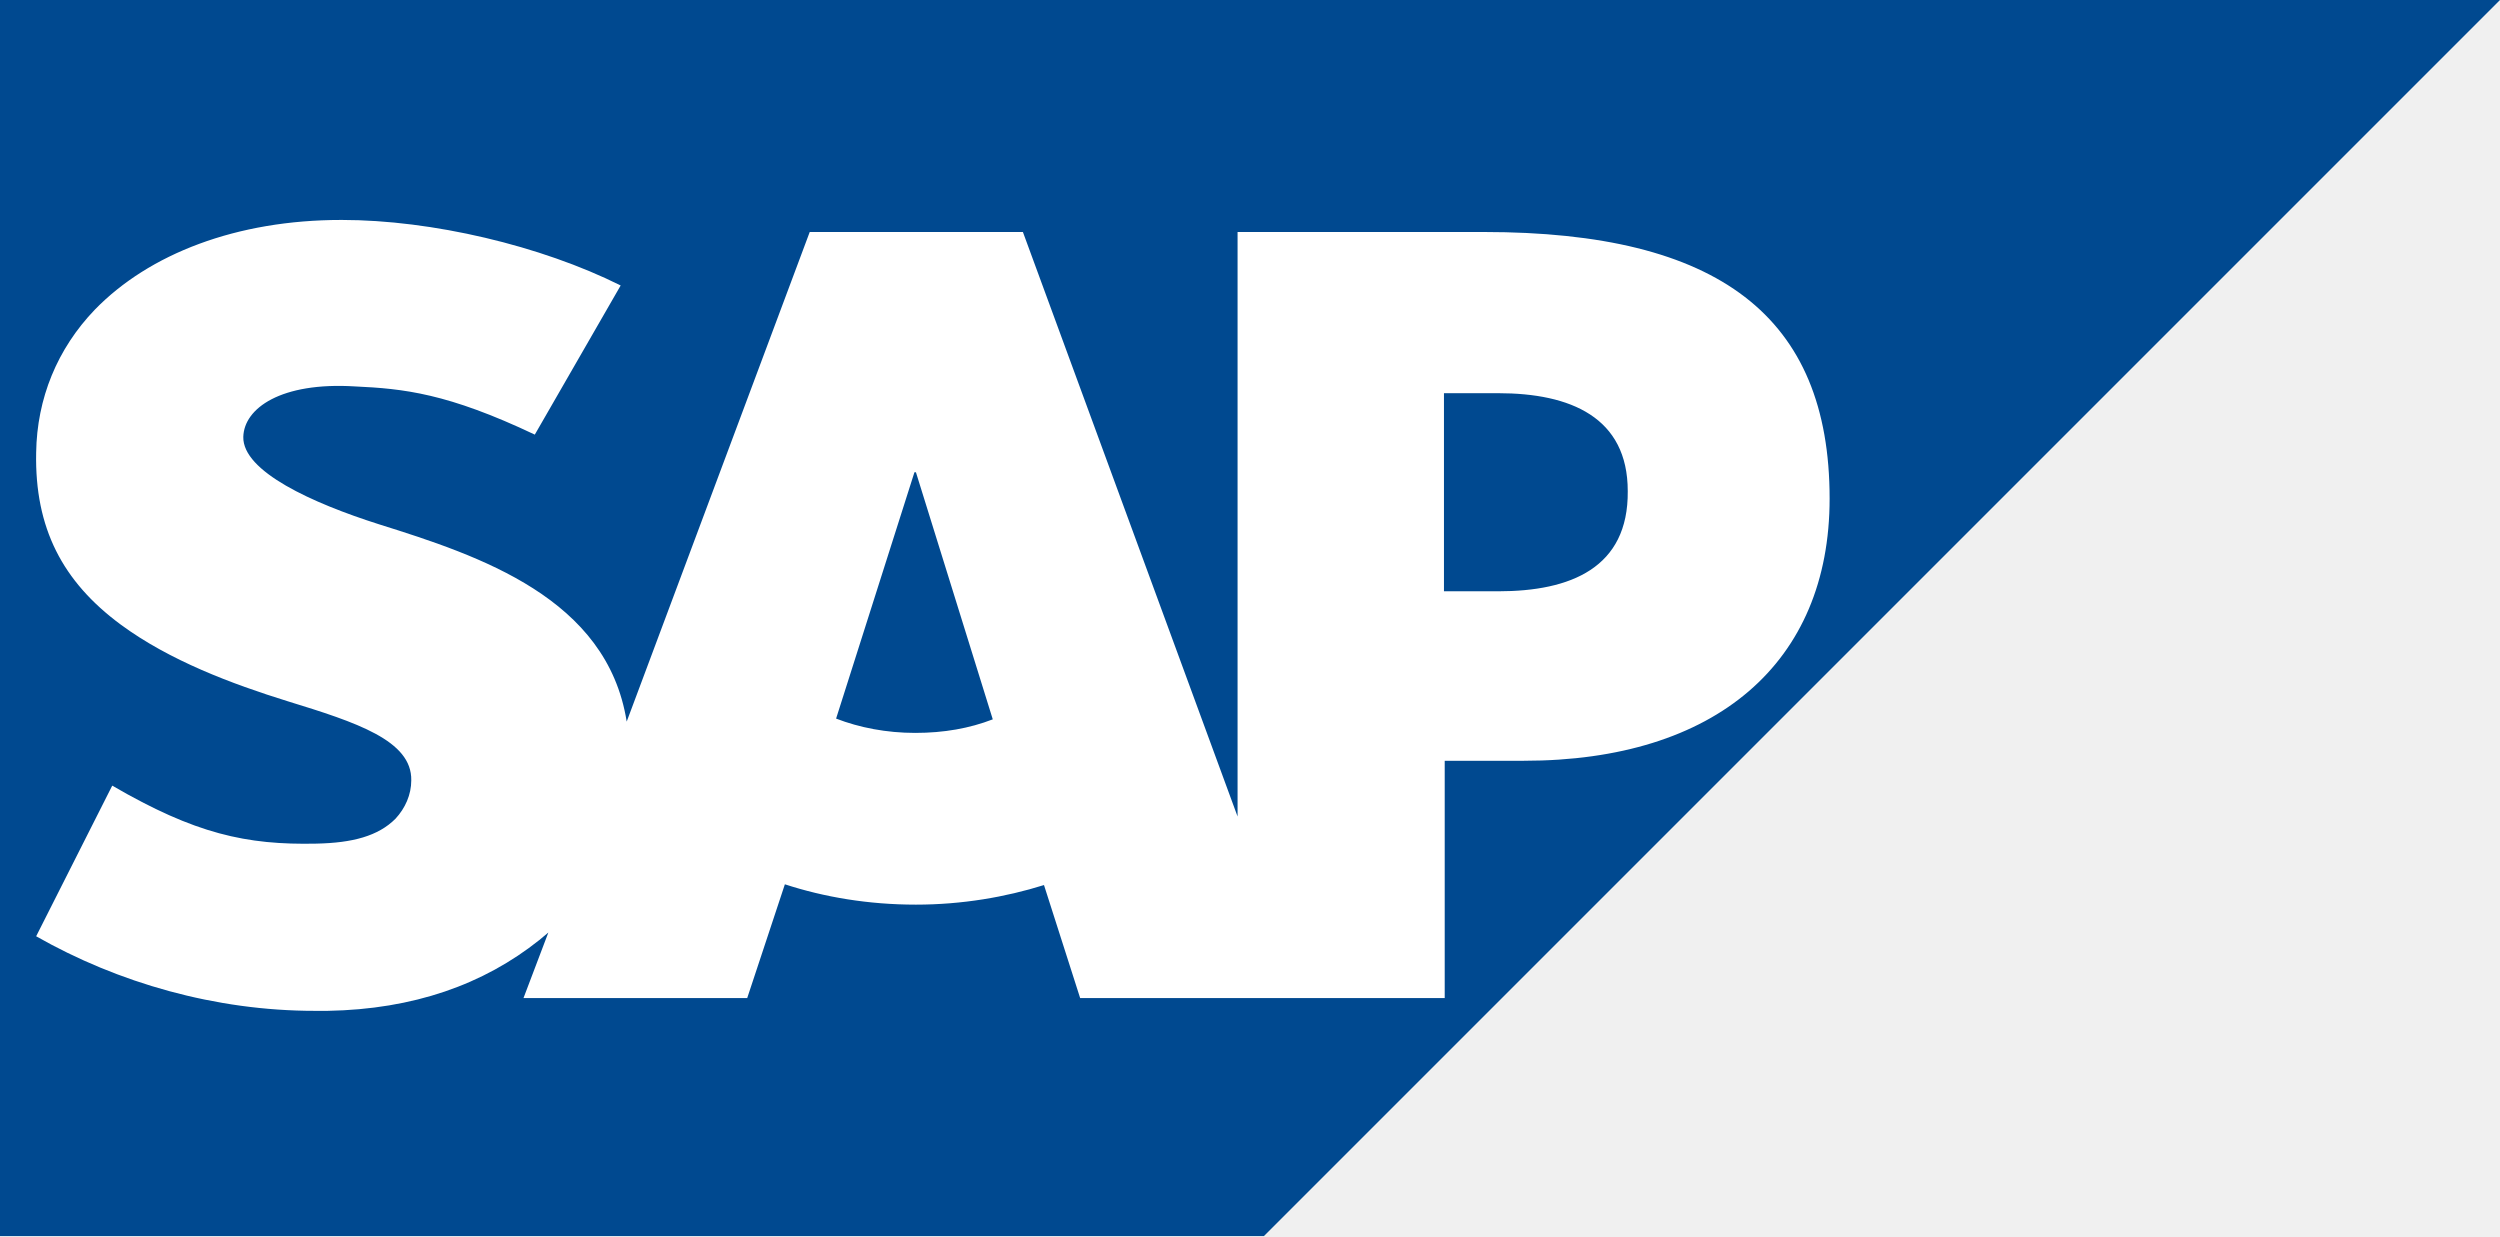
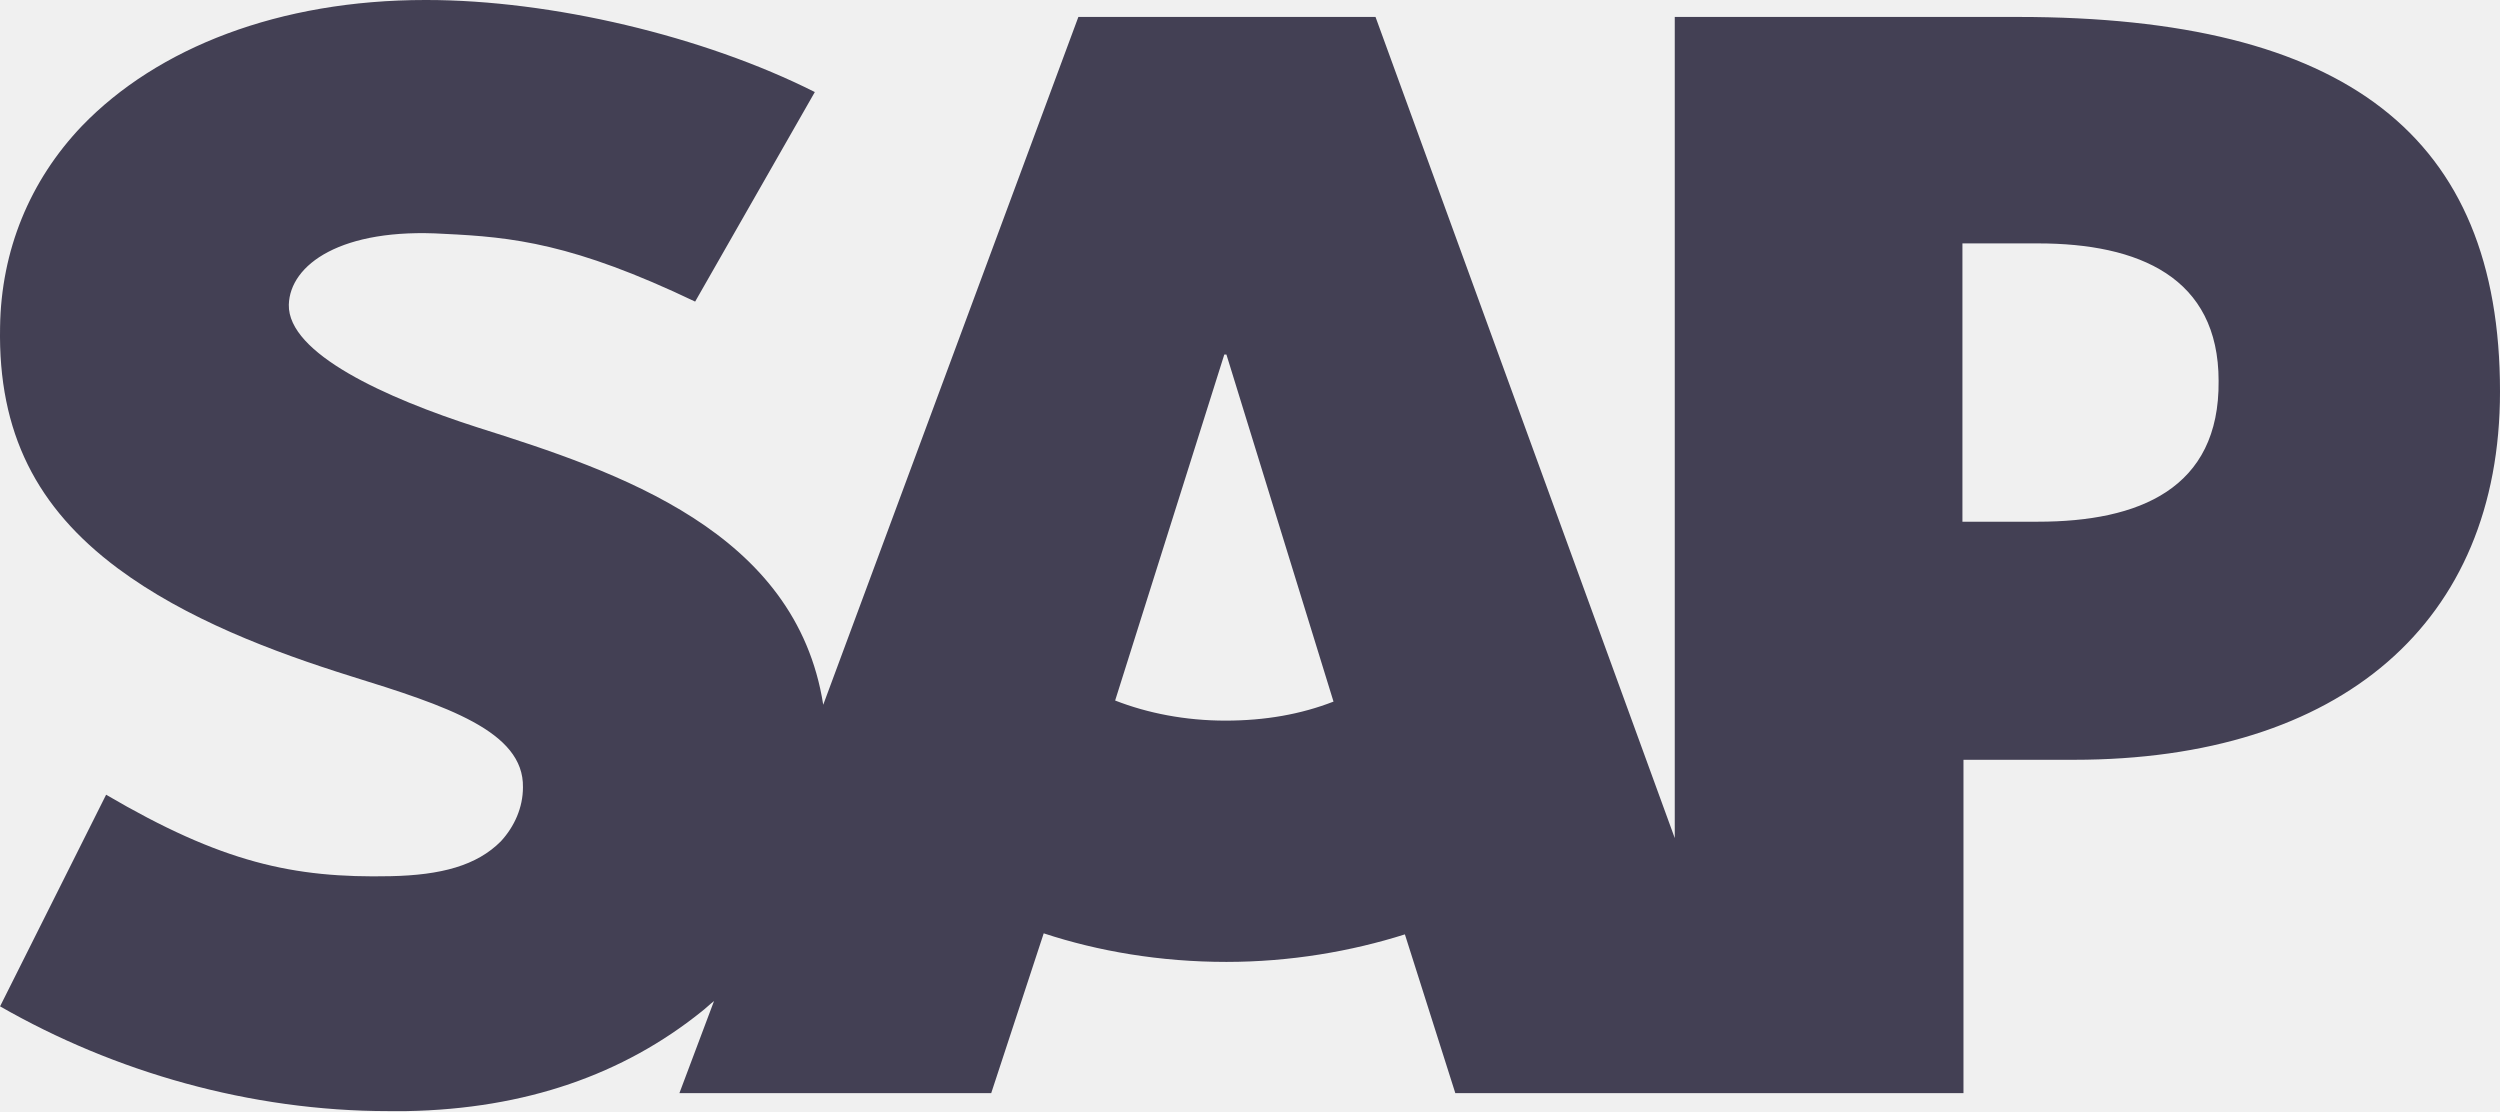
- <svg xmlns="http://www.w3.org/2000/svg" version="1.1" x="0px" y="0px" viewBox="0 0 331.9 164.1" style="enable-background:new 0 0 331.9 164.1;" xml:space="preserve">
-   <style type="text/css">
- 	.st0{fill-rule:evenodd;clip-rule:evenodd;fill:#004990;}
- 	.st1{fill-rule:evenodd;clip-rule:evenodd;fill:#FFFFFF;}
- </style>
-   <polyline class="st0" points="0,164.1 167.8,164.1 331.9,0 0,0 0,164.1 " />
-   <path class="st1" d="M197,30.8l-32.7,0v77.6l-28.5-77.6h-28.3L83.2,95.8c-2.6-16.4-19.5-22-32.9-26.2c-8.8-2.8-18.1-7-18-11.6  c0.1-3.8,5-7.3,14.8-6.7c6.5,0.3,12.3,0.9,23.9,6.4l11.4-19.8c-10.6-5.3-25.1-8.7-37-8.7h-0.1c-13.9,0-25.5,4.5-32.7,11.9  c-5,5.2-7.7,11.8-7.8,19C4.6,70.1,8.3,77.2,16,82.9c6.5,4.8,14.8,7.9,22.2,10.2c9.1,2.8,16.5,5.2,16.4,10.5c0,1.9-0.8,3.7-2.1,5.1  c-2.3,2.3-5.7,3.2-10.5,3.3c-9.3,0.2-16.1-1.3-27.1-7.7l-10.1,20c10.9,6.2,23.8,9.9,37,9.9l1.7,0c11.4-0.2,20.7-3.5,28.1-9.4  c0.4-0.3,0.8-0.7,1.2-1l-3.3,8.7h29.7l5-15.1c5.2,1.7,11.1,2.7,17.4,2.7c6.1,0,11.9-1,17-2.6l4.8,15h48.4V101h10.5  c25.5,0,40.6-13,40.6-34.8C242.9,42,228.2,30.8,197,30.8 M121.5,97.3c-3.8,0-7.4-0.7-10.5-1.9l10.4-32.7h0.2l10.2,32.8  C128.7,96.7,125.3,97.3,121.5,97.3z M198.9,78.5h-7.2V52.2h7.2c9.6,0,17.2,3.2,17.2,13C216.2,75.4,208.5,78.5,198.9,78.5" />
+ <svg xmlns="http://www.w3.org/2000/svg" width="72px" height="32px" viewBox="0 0 72 32" version="1.1">
+   <defs />
+   <g id="index" stroke="none" stroke-width="1" fill="none" fill-rule="evenodd">
+     <g transform="translate(-535, -2550)" id="sap" fill="#434054">
+       <g transform="translate(535, 2550)">
+         <path d="M58.121,0.488 L48.233,0.488 L48.233,24.137 L39.615,0.488 L31.057,0.488 L23.709,20.297 C22.923,15.299 17.813,13.592 13.761,12.312 C11.1,11.459 8.288,10.179 8.318,8.777 C8.348,7.619 9.83,6.552 12.793,6.735 C14.759,6.827 16.513,7.01 20.02,8.686 L23.467,2.651 C20.262,1.036 15.877,0 12.279,0 L12.249,0 C8.046,0 4.538,1.371 2.361,3.627 C0.849,5.211 0.033,7.223 0.002,9.417 C-0.058,12.465 1.061,14.629 3.389,16.366 C5.355,17.829 7.864,18.773 10.102,19.474 C12.854,20.328 15.091,21.059 15.061,22.674 C15.061,23.253 14.819,23.802 14.426,24.229 C13.731,24.93 12.702,25.204 11.251,25.234 C8.439,25.295 6.383,24.838 3.056,22.888 L0.002,28.983 C3.298,30.872 7.199,32 11.191,32 L11.705,32 C15.152,31.939 17.964,30.933 20.202,29.135 C20.323,29.044 20.443,28.922 20.564,28.83 L19.567,31.482 L28.547,31.482 L30.059,26.88 C31.632,27.398 33.416,27.703 35.321,27.703 C37.165,27.703 38.919,27.398 40.461,26.91 L41.913,31.482 L56.548,31.482 L56.548,21.882 L59.723,21.882 C67.434,21.882 72,17.92 72,11.276 C72,3.901 67.555,0.488 58.121,0.488 L58.121,0.488 Z M35.291,20.754 C34.142,20.754 33.053,20.541 32.116,20.175 L35.26,10.21 L35.321,10.21 L38.405,20.206 C37.468,20.571 36.44,20.754 35.291,20.754 Z M58.695,15.025 L56.518,15.025 L56.518,7.01 L58.695,7.01 C61.598,7.01 63.896,7.985 63.896,10.971 C63.926,14.08 61.598,15.025 58.695,15.025 L58.695,15.025 Z" id="Shape" />
+       </g>
+     </g>
+   </g>
</svg>
